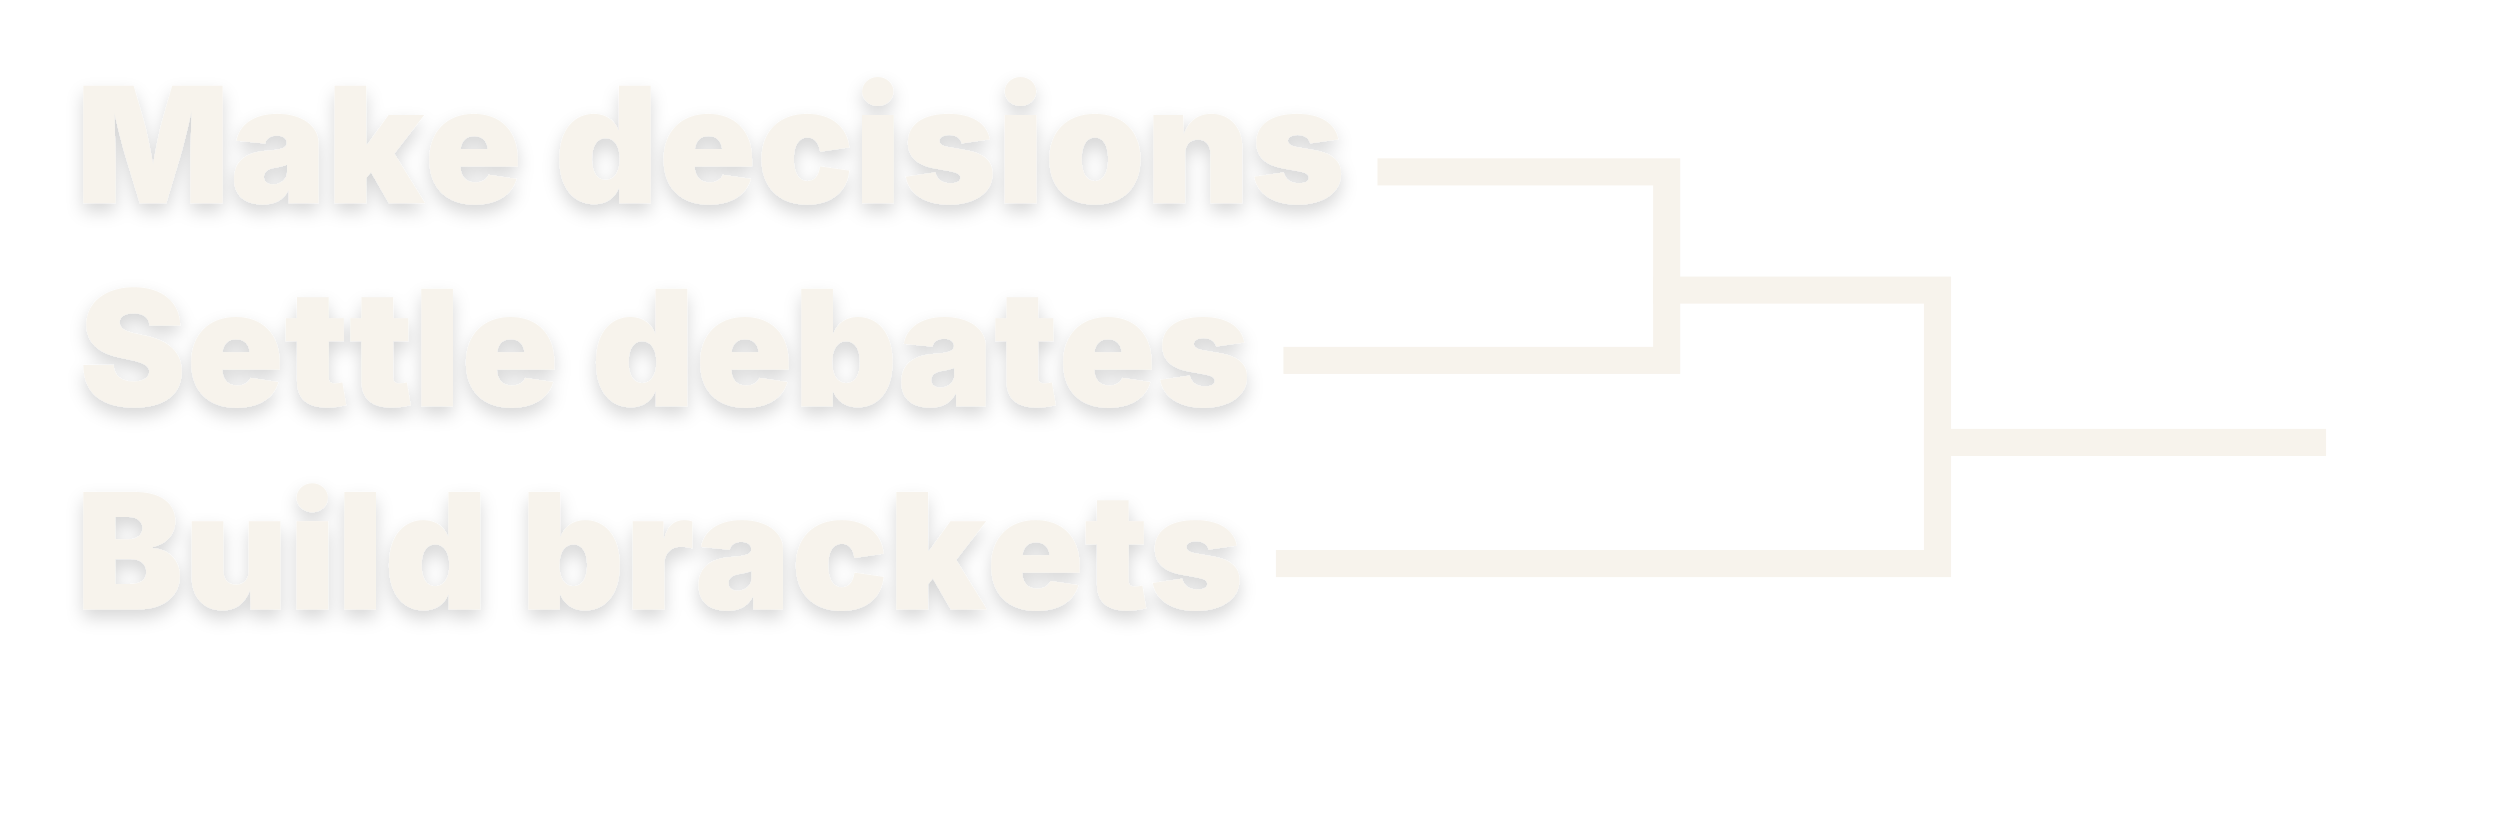
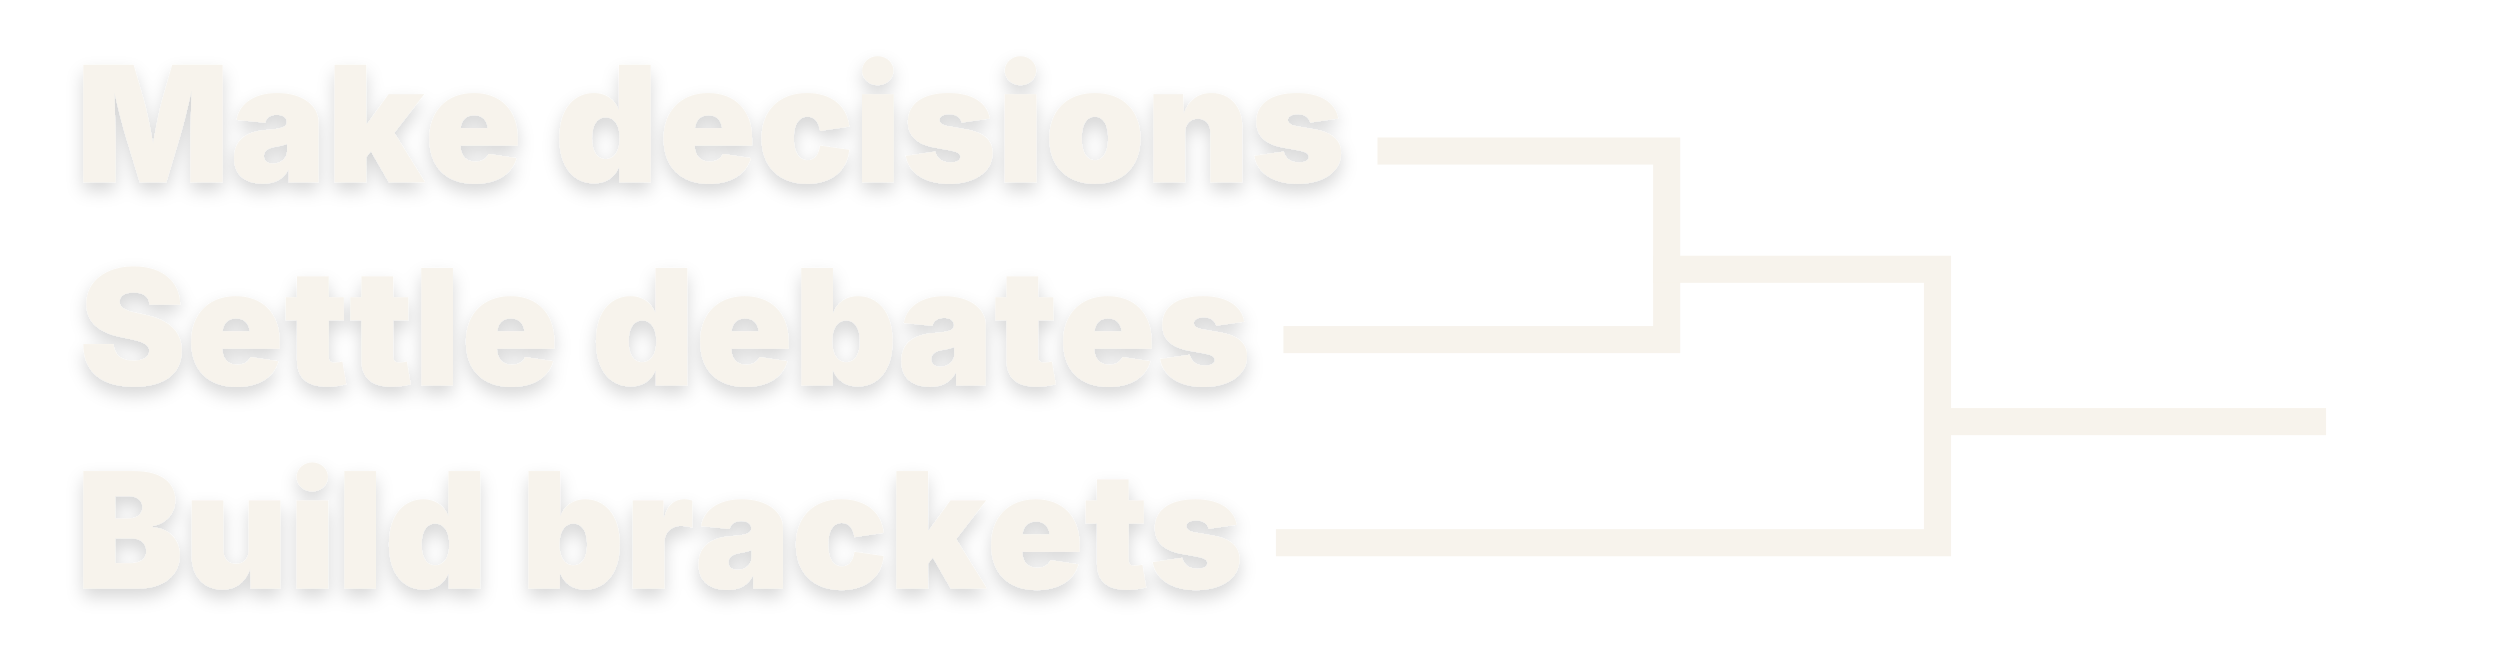
- <svg xmlns="http://www.w3.org/2000/svg" width="2400" height="800" viewBox="0 0 2400 800" role="img" aria-labelledby="title desc">
+ <svg xmlns="http://www.w3.org/2000/svg" width="2400" height="620" viewBox="0 20 2400 620" role="img" aria-labelledby="title desc">
  <defs>
    <filter id="shadow" x="-20%" y="-20%" width="140%" height="140%">
      <feDropShadow dx="0" dy="8" stdDeviation="8" flood-color="#000000" flood-opacity="0.16" />
    </filter>
  </defs>
  <g fill="#F7F3EC" filter="url(#shadow)">
    <path d="M 80.00 195.00 L 110.88 195.00 L 110.88 151.41 C 110.88 143.08 110.13 124.38 109.81 108.35 C 113.52 124.91 118.14 142.54 120.88 151.41 L 134.20 195.00 L 159.63 195.00 L 172.71 151.41 C 175.52 142.25 180.29 123.63 183.92 106.46 C 183.61 122.88 182.78 142.78 182.78 151.41 L 182.78 195.00 L 213.66 195.00 L 213.66 82.24 L 165.30 82.24 L 155.30 117.50 C 152.97 125.76 149.56 143.08 146.92 157.85 C 144.32 143.08 140.76 125.76 138.44 117.50 L 128.29 82.24 L 80.00 82.24 L 80.00 195.00 Z M 252.26 196.36 C 263.23 196.36 271.49 192.58 276.63 183.04 L 277.23 183.04 L 277.23 195.00 L 305.69 195.00 L 305.69 137.02 C 305.69 121.42 290.26 109.31 266.19 109.31 C 242.43 109.31 229.47 120.91 227.12 135.06 L 254.54 137.77 C 255.51 132.64 259.99 130.21 265.73 130.21 C 271.56 130.21 275.27 132.71 275.27 137.02 L 275.27 137.34 C 275.27 142.25 269.89 143.75 255.75 144.75 C 238.26 146.03 224.70 153.15 224.70 171.68 C 224.70 188.49 235.99 196.36 252.26 196.36 Z M 262.09 177.13 C 256.96 177.13 253.33 174.63 253.33 169.86 C 253.33 165.55 256.35 162.23 263.45 161.09 C 268.22 160.34 272.32 159.35 275.56 158.07 L 275.56 165.02 C 275.56 172.74 268.97 177.13 262.09 177.13 Z M 321.13 195.00 L 351.55 195.00 L 351.55 170.93 L 356.11 165.19 L 373.35 195.00 L 408.01 195.00 L 378.51 147.46 L 407.26 110.38 L 373.06 110.38 L 352.62 138.84 L 351.55 138.84 L 351.55 82.24 L 321.13 82.24 L 321.13 195.00 Z M 455.70 196.53 C 477.25 196.53 491.49 186.98 495.81 171.77 L 469.02 167.83 C 467.20 172.52 462.50 175.16 456.30 175.16 C 447.90 175.16 442.31 170.18 441.92 159.74 L 497.02 159.74 L 497.02 152.76 C 497.02 125.83 480.52 109.31 454.95 109.31 C 428.74 109.31 412.11 126.73 412.11 152.91 C 412.11 180.32 428.53 196.53 455.70 196.53 Z M 442.14 143.08 C 443.06 135.06 447.51 130.67 455.24 130.67 C 462.97 130.67 467.42 135.06 468.34 143.08 L 442.14 143.08 Z M 570.28 196.07 C 582.15 196.07 590.26 189.70 593.75 181.07 L 594.50 181.07 L 594.50 195.00 L 624.63 195.00 L 624.63 82.24 L 594.19 82.24 L 594.19 125.23 L 593.75 125.23 C 590.48 116.58 582.54 109.31 569.97 109.31 C 553.26 109.31 536.98 122.13 536.98 152.76 C 536.98 181.97 552.19 196.07 570.28 196.07 Z M 581.47 172.74 C 573.07 172.74 568.32 165.26 568.32 152.76 C 568.32 140.19 573.07 132.64 581.47 132.64 C 589.80 132.64 594.96 140.19 594.96 152.76 C 594.96 165.02 589.80 172.74 581.47 172.74 Z M 680.63 196.53 C 702.19 196.53 716.43 186.98 720.74 171.77 L 693.95 167.83 C 692.13 172.52 687.44 175.16 681.24 175.16 C 672.83 175.16 667.24 170.18 666.85 159.74 L 721.95 159.74 L 721.95 152.76 C 721.95 125.83 705.46 109.31 679.88 109.31 C 653.68 109.31 637.04 126.73 637.04 152.91 C 637.04 180.32 653.46 196.53 680.63 196.53 Z M 667.07 143.08 C 667.99 135.06 672.45 130.67 680.17 130.67 C 687.90 130.67 692.35 135.06 693.27 143.08 L 667.07 143.08 Z M 774.78 196.53 C 798.24 196.53 813.23 183.96 815.27 163.81 L 787.34 159.74 C 786.06 168.89 781.90 173.81 775.24 173.81 C 767.22 173.81 762.06 166.62 762.06 152.76 C 762.06 138.84 767.22 132.03 775.24 132.03 C 781.97 132.03 785.89 136.80 787.34 145.64 L 815.27 141.50 C 813.31 121.88 798.10 109.31 774.78 109.31 C 747.24 109.31 731.04 126.97 731.04 152.91 C 731.04 178.94 747.24 196.53 774.78 196.53 Z M 827.53 195.00 L 857.95 195.00 L 857.95 110.38 L 827.53 110.38 L 827.53 195.00 Z M 842.67 101.76 C 850.90 101.76 857.66 95.56 857.66 87.83 C 857.66 80.11 850.90 73.91 842.67 73.91 C 834.41 73.91 827.68 80.11 827.68 87.83 C 827.68 95.56 834.41 101.76 842.67 101.76 Z M 911.15 196.53 C 935.30 196.53 952.86 185.17 952.86 167.00 C 952.86 154.51 944.38 147.17 927.14 144.14 L 909.87 141.11 C 903.53 139.98 901.85 137.55 901.85 135.06 C 901.85 131.57 906.02 129.61 911.23 129.61 C 917.14 129.61 921.98 132.10 923.34 137.63 L 950.15 133.77 C 947.48 118.40 933.02 109.31 910.62 109.31 C 886.40 109.31 871.58 119.24 871.58 136.88 C 871.58 150.20 880.13 158.60 897.30 161.70 L 912.29 164.41 C 918.95 165.62 921.98 167.37 921.98 170.64 C 921.98 174.10 918.49 175.92 912.51 175.92 C 903.89 175.92 899.72 172.21 897.76 165.55 L 869.62 169.64 C 872.48 186.31 888.15 196.53 911.15 196.53 Z M 964.52 195.00 L 994.94 195.00 L 994.94 110.38 L 964.52 110.38 L 964.52 195.00 Z M 979.66 101.76 C 987.89 101.76 994.65 95.56 994.65 87.83 C 994.65 80.11 987.89 73.91 979.66 73.91 C 971.40 73.91 964.67 80.11 964.67 87.83 C 964.67 95.56 971.40 101.76 979.66 101.76 Z M 1051.17 196.53 C 1078.66 196.53 1094.84 178.94 1094.84 152.91 C 1094.84 126.97 1078.66 109.31 1051.17 109.31 C 1023.56 109.31 1007.36 126.97 1007.36 152.91 C 1007.36 178.94 1023.56 196.53 1051.17 196.53 Z M 1051.17 173.81 C 1043.15 173.81 1038.38 166.01 1038.38 152.76 C 1038.38 139.44 1043.15 132.03 1051.17 132.03 C 1059.04 132.03 1063.81 139.44 1063.81 152.76 C 1063.81 166.01 1059.04 173.81 1051.17 173.81 Z M 1137.68 147.46 C 1137.68 139.08 1142.45 133.99 1149.93 133.99 C 1157.59 133.99 1162.04 139.08 1162.04 147.46 L 1162.04 195.00 L 1192.49 195.00 L 1192.49 141.11 C 1192.49 122.63 1180.88 109.31 1162.96 109.31 C 1148.50 109.31 1140.49 117.96 1136.32 129.46 L 1135.79 110.38 L 1107.26 110.38 L 1107.26 195.00 L 1137.68 195.00 L 1137.68 147.46 Z M 1245.68 196.53 C 1269.82 196.53 1287.38 185.17 1287.38 167.00 C 1287.38 154.51 1278.90 147.17 1261.66 144.14 L 1244.39 141.11 C 1238.05 139.98 1236.38 137.55 1236.38 135.06 C 1236.38 131.57 1240.54 129.61 1245.75 129.61 C 1251.66 129.61 1256.50 132.10 1257.86 137.63 L 1284.67 133.77 C 1282.00 118.40 1267.55 109.31 1245.14 109.31 C 1220.92 109.31 1206.10 119.24 1206.10 136.88 C 1206.10 150.20 1214.65 158.60 1231.82 161.70 L 1246.81 164.41 C 1253.47 165.62 1256.50 167.37 1256.50 170.64 C 1256.50 174.10 1253.01 175.92 1247.03 175.92 C 1238.41 175.92 1234.24 172.21 1232.28 165.55 L 1204.14 169.64 C 1207.00 186.31 1222.67 196.53 1245.68 196.53 Z" />
    <path d="M 128.75 391.36 C 157.28 391.36 174.45 379.03 174.45 356.70 C 174.45 339.60 164.09 327.49 139.19 322.19 L 129.96 320.23 C 119.28 317.95 114.83 314.85 114.83 309.47 C 114.83 304.48 118.99 300.85 128.44 300.85 C 138.37 300.85 143.04 305.16 143.57 312.50 L 172.95 312.50 C 172.81 290.39 155.76 275.71 128.44 275.71 C 101.65 275.71 82.88 290.17 82.88 311.58 C 82.88 329.24 95.06 339.14 114.97 343.38 L 126.33 345.80 C 138.80 348.44 143.28 351.64 143.28 356.70 C 143.28 362.29 138.05 366.24 128.29 366.24 C 116.50 366.24 109.60 360.72 109.06 350.33 L 80.00 350.33 C 80.17 378.64 99.30 391.36 128.75 391.36 Z M 227.14 391.53 C 248.70 391.53 262.94 381.98 267.25 366.77 L 240.46 362.83 C 238.64 367.52 233.95 370.16 227.75 370.16 C 219.34 370.16 213.75 365.18 213.36 354.74 L 268.46 354.74 L 268.46 347.76 C 268.46 320.83 251.97 304.31 226.39 304.31 C 200.19 304.31 183.55 321.73 183.55 347.91 C 183.55 375.32 199.97 391.53 227.14 391.53 Z M 213.58 338.07 C 214.50 330.06 218.96 325.68 226.68 325.68 C 234.41 325.68 238.86 330.06 239.78 338.07 L 213.58 338.07 Z M 330.08 305.38 L 315.55 305.38 L 315.55 285.25 L 285.10 285.25 L 285.10 305.38 L 274.37 305.38 L 274.37 327.49 L 285.10 327.49 L 285.10 365.64 C 285.10 382.52 294.79 391.28 313.80 391.28 C 319.25 391.28 325.38 390.75 332.33 388.86 L 328.70 367.14 C 327.56 367.52 323.10 368.13 321.29 368.13 C 317.27 368.13 315.55 366.39 315.55 362.83 L 315.55 327.49 L 330.08 327.49 L 330.08 305.38 Z M 391.99 305.38 L 377.45 305.38 L 377.45 285.25 L 347.01 285.25 L 347.01 305.38 L 336.28 305.38 L 336.28 327.49 L 347.01 327.49 L 347.01 365.64 C 347.01 382.52 356.70 391.28 375.71 391.28 C 381.16 391.28 387.29 390.75 394.24 388.86 L 390.61 367.14 C 389.47 367.52 385.01 368.13 383.19 368.13 C 379.17 368.13 377.45 366.39 377.45 362.83 L 377.45 327.49 L 391.99 327.49 L 391.99 305.38 Z M 434.81 277.24 L 404.39 277.24 L 404.39 390.00 L 434.81 390.00 L 434.81 277.24 Z M 490.82 391.53 C 512.38 391.53 526.62 381.98 530.93 366.77 L 504.14 362.83 C 502.33 367.52 497.63 370.16 491.43 370.16 C 483.02 370.16 477.43 365.18 477.04 354.74 L 532.14 354.74 L 532.14 347.76 C 532.14 320.83 515.65 304.31 490.07 304.31 C 463.87 304.31 447.23 321.73 447.23 347.91 C 447.23 375.32 463.65 391.53 490.82 391.53 Z M 477.26 338.07 C 478.18 330.06 482.64 325.68 490.36 325.68 C 498.09 325.68 502.54 330.06 503.46 338.07 L 477.26 338.07 Z M 605.41 391.07 C 617.27 391.07 625.39 384.70 628.88 376.07 L 629.63 376.07 L 629.63 390.00 L 659.75 390.00 L 659.75 277.24 L 629.31 277.24 L 629.31 320.23 L 628.88 320.23 C 625.61 311.58 617.66 304.31 605.09 304.31 C 588.38 304.31 572.11 317.13 572.11 347.76 C 572.11 376.97 587.32 391.07 605.41 391.07 Z M 616.60 367.74 C 608.19 367.74 603.45 360.26 603.45 347.76 C 603.45 335.19 608.19 327.64 616.60 327.64 C 624.93 327.64 630.09 335.19 630.09 347.76 C 630.09 360.02 624.93 367.74 616.60 367.74 Z M 715.75 391.53 C 737.31 391.53 751.55 381.98 755.86 366.77 L 729.07 362.83 C 727.26 367.52 722.56 370.16 716.36 370.16 C 707.96 370.16 702.36 365.18 701.97 354.74 L 757.07 354.74 L 757.07 347.76 C 757.07 320.83 740.58 304.31 715.00 304.31 C 688.80 304.31 672.16 321.73 672.16 347.91 C 672.16 375.32 688.58 391.53 715.75 391.53 Z M 702.19 338.07 C 703.11 330.06 707.57 325.68 715.29 325.68 C 723.02 325.68 727.48 330.06 728.40 338.07 L 702.19 338.07 Z M 823.53 391.07 C 841.60 391.07 856.83 376.97 856.83 347.76 C 856.83 317.13 840.56 304.31 823.82 304.31 C 811.25 304.31 803.31 311.58 800.07 320.23 L 799.61 320.23 L 799.61 277.24 L 769.19 277.24 L 769.19 390.00 L 799.32 390.00 L 799.32 376.07 L 800.07 376.07 C 803.55 384.70 811.64 391.07 823.53 391.07 Z M 812.32 367.74 C 803.99 367.74 798.85 360.02 798.85 347.76 C 798.85 335.19 803.99 327.64 812.32 327.64 C 820.72 327.64 825.50 335.19 825.50 347.76 C 825.50 360.26 820.72 367.74 812.32 367.74 Z M 892.85 391.36 C 903.82 391.36 912.08 387.58 917.22 378.04 L 917.82 378.04 L 917.82 390.00 L 946.28 390.00 L 946.28 332.02 C 946.28 316.42 930.85 304.31 906.78 304.31 C 883.02 304.31 870.06 315.91 867.71 330.06 L 895.13 332.77 C 896.10 327.64 900.58 325.21 906.32 325.21 C 912.16 325.21 915.86 327.71 915.86 332.02 L 915.86 332.34 C 915.86 337.25 910.49 338.75 896.34 339.75 C 878.86 341.03 865.29 348.15 865.29 366.68 C 865.29 383.49 876.58 391.36 892.85 391.36 Z M 902.69 372.13 C 897.55 372.13 893.92 369.63 893.92 364.86 C 893.92 360.55 896.95 357.23 904.04 356.09 C 908.81 355.34 912.91 354.35 916.15 353.07 L 916.15 360.02 C 916.15 367.74 909.56 372.13 902.69 372.13 Z M 1011.23 305.38 L 996.70 305.38 L 996.70 285.25 L 966.25 285.25 L 966.25 305.38 L 955.53 305.38 L 955.53 327.49 L 966.25 327.49 L 966.25 365.64 C 966.25 382.52 975.94 391.28 994.95 391.28 C 1000.40 391.28 1006.53 390.75 1013.48 388.86 L 1009.85 367.14 C 1008.71 367.52 1004.25 368.13 1002.44 368.13 C 998.42 368.13 996.70 366.39 996.70 362.83 L 996.70 327.49 L 1011.23 327.49 L 1011.23 305.38 Z M 1064.20 391.53 C 1085.76 391.53 1100.00 381.98 1104.31 366.77 L 1077.52 362.83 C 1075.71 367.52 1071.01 370.16 1064.81 370.16 C 1056.40 370.16 1050.81 365.18 1050.42 354.74 L 1105.52 354.74 L 1105.52 347.76 C 1105.52 320.83 1089.03 304.31 1063.45 304.31 C 1037.25 304.31 1020.61 321.73 1020.61 347.91 C 1020.61 375.32 1037.03 391.53 1064.20 391.53 Z M 1050.64 338.07 C 1051.56 330.06 1056.02 325.68 1063.74 325.68 C 1071.47 325.68 1075.92 330.06 1076.84 338.07 L 1050.64 338.07 Z M 1155.39 391.53 C 1179.54 391.53 1197.10 380.17 1197.10 362.00 C 1197.10 349.51 1188.62 342.17 1171.38 339.14 L 1154.11 336.11 C 1147.76 334.98 1146.09 332.55 1146.09 330.06 C 1146.09 326.57 1150.26 324.61 1155.46 324.61 C 1161.37 324.61 1166.22 327.10 1167.57 332.63 L 1194.38 328.77 C 1191.72 313.40 1177.26 304.31 1154.86 304.31 C 1130.64 304.31 1115.82 314.24 1115.82 331.88 C 1115.82 345.20 1124.37 353.60 1141.54 356.70 L 1156.53 359.41 C 1163.19 360.62 1166.22 362.37 1166.22 365.64 C 1166.22 369.10 1162.73 370.92 1156.75 370.92 C 1148.13 370.92 1143.96 367.21 1142.00 360.55 L 1113.86 364.64 C 1116.71 381.31 1132.38 391.53 1155.39 391.53 Z" />
    <path d="M 80.00 585.00 L 133.14 585.00 C 157.57 585.00 172.64 571.61 172.64 553.06 C 172.64 537.17 160.99 526.80 146.46 526.27 L 146.46 525.06 C 159.53 522.56 168.25 512.88 168.25 500.38 C 168.25 483.28 154.62 472.24 128.90 472.24 L 80.00 472.24 L 80.00 585.00 Z M 110.59 560.64 L 110.59 536.71 L 125.41 536.71 C 134.64 536.71 140.40 541.19 140.40 549.13 C 140.40 556.62 135.17 560.64 124.95 560.64 L 110.59 560.64 Z M 110.59 517.79 L 110.59 496.29 L 123.59 496.29 C 131.17 496.29 136.77 500.16 136.77 507.04 C 136.77 514.01 131.17 517.79 123.13 517.79 L 110.59 517.79 Z M 213.52 586.07 C 227.95 586.07 235.99 577.42 240.16 565.92 L 240.67 585.00 L 269.22 585.00 L 269.22 500.38 L 238.78 500.38 L 238.78 547.92 C 238.78 556.33 234.01 561.39 226.52 561.39 C 218.87 561.39 214.41 556.33 214.41 547.92 L 214.41 500.38 L 184.00 500.38 L 184.00 554.27 C 184.00 572.75 195.57 586.07 213.52 586.07 Z M 284.65 585.00 L 315.07 585.00 L 315.07 500.38 L 284.65 500.38 L 284.65 585.00 Z M 299.79 491.76 C 308.03 491.76 314.78 485.56 314.78 477.83 C 314.78 470.11 308.03 463.91 299.79 463.91 C 291.53 463.91 284.80 470.11 284.80 477.83 C 284.80 485.56 291.53 491.76 299.79 491.76 Z M 360.94 472.24 L 330.52 472.24 L 330.52 585.00 L 360.94 585.00 L 360.94 472.24 Z M 406.66 586.07 C 418.52 586.07 426.64 579.70 430.12 571.07 L 430.88 571.07 L 430.88 585.00 L 461.00 585.00 L 461.00 472.24 L 430.56 472.24 L 430.56 515.23 L 430.12 515.23 C 426.85 506.58 418.91 499.31 406.34 499.31 C 389.63 499.31 373.36 512.13 373.36 542.76 C 373.36 571.97 388.57 586.07 406.66 586.07 Z M 417.85 562.74 C 409.44 562.74 404.69 555.26 404.69 542.76 C 404.69 530.19 409.44 522.64 417.85 522.64 C 426.18 522.64 431.34 530.19 431.34 542.76 C 431.34 555.02 426.18 562.74 417.85 562.74 Z M 561.66 586.07 C 579.73 586.07 594.96 571.97 594.96 542.76 C 594.96 512.13 578.69 499.31 561.95 499.31 C 549.38 499.31 541.44 506.58 538.19 515.23 L 537.73 515.23 L 537.73 472.24 L 507.32 472.24 L 507.32 585.00 L 537.44 585.00 L 537.44 571.07 L 538.19 571.07 C 541.68 579.70 549.77 586.07 561.66 586.07 Z M 550.45 562.74 C 542.12 562.74 536.98 555.02 536.98 542.76 C 536.98 530.19 542.12 522.64 550.45 522.64 C 558.85 522.64 563.62 530.19 563.62 542.76 C 563.62 555.26 558.85 562.74 550.45 562.74 Z M 607.37 585.00 L 637.79 585.00 L 637.79 540.95 C 637.79 531.26 644.38 524.91 653.38 524.91 C 656.48 524.91 661.55 525.35 664.57 526.41 L 664.57 500.52 C 662.15 499.77 659.51 499.31 656.87 499.31 C 647.86 499.31 640.82 504.62 637.79 516.58 L 636.89 516.58 L 636.89 500.38 L 607.37 500.38 L 607.37 585.00 Z M 698.19 586.36 C 709.16 586.36 717.42 582.58 722.55 573.04 L 723.16 573.04 L 723.16 585.00 L 751.62 585.00 L 751.62 527.02 C 751.62 511.42 736.19 499.31 712.12 499.31 C 688.36 499.31 675.40 510.91 673.05 525.06 L 700.47 527.77 C 701.43 522.64 705.92 520.21 711.66 520.21 C 717.49 520.21 721.20 522.71 721.20 527.02 L 721.20 527.34 C 721.20 532.25 715.82 533.75 701.68 534.75 C 684.19 536.03 670.63 543.15 670.63 561.68 C 670.63 578.49 681.91 586.36 698.19 586.36 Z M 708.02 567.13 C 702.89 567.13 699.26 564.63 699.26 559.86 C 699.26 555.55 702.28 552.23 709.38 551.09 C 714.15 550.34 718.24 549.35 721.49 548.07 L 721.49 555.02 C 721.49 562.74 714.90 567.13 708.02 567.13 Z M 807.77 586.53 C 831.24 586.53 846.23 573.96 848.27 553.81 L 820.34 549.74 C 819.06 558.89 814.89 563.81 808.23 563.81 C 800.22 563.81 795.06 556.62 795.06 542.76 C 795.06 528.84 800.22 522.03 808.23 522.03 C 814.97 522.03 818.89 526.80 820.34 535.64 L 848.27 531.50 C 846.31 511.88 831.10 499.31 807.77 499.31 C 780.24 499.31 764.03 516.97 764.03 542.91 C 764.03 568.94 780.24 586.53 807.77 586.53 Z M 860.53 585.00 L 890.95 585.00 L 890.95 560.93 L 895.50 555.19 L 912.75 585.00 L 947.40 585.00 L 917.91 537.46 L 946.65 500.38 L 912.46 500.38 L 892.02 528.84 L 890.95 528.84 L 890.95 472.24 L 860.53 472.24 L 860.53 585.00 Z M 995.10 586.53 C 1016.65 586.53 1030.89 576.98 1035.20 561.77 L 1008.42 557.83 C 1006.60 562.52 1001.90 565.16 995.70 565.16 C 987.30 565.16 981.70 560.18 981.32 549.74 L 1036.41 549.74 L 1036.41 542.76 C 1036.41 515.83 1019.92 499.31 994.35 499.31 C 968.14 499.31 951.50 516.73 951.50 542.91 C 951.50 570.32 967.92 586.53 995.10 586.53 Z M 981.53 533.08 C 982.45 525.06 986.91 520.67 994.64 520.67 C 1002.36 520.67 1006.82 525.06 1007.74 533.08 L 981.53 533.08 Z M 1098.03 500.38 L 1083.50 500.38 L 1083.50 480.25 L 1053.06 480.25 L 1053.06 500.38 L 1042.33 500.38 L 1042.33 522.49 L 1053.06 522.49 L 1053.06 560.64 C 1053.06 577.52 1062.75 586.28 1081.76 586.28 C 1087.21 586.28 1093.33 585.75 1100.28 583.86 L 1096.65 562.14 C 1095.51 562.52 1091.06 563.13 1089.24 563.13 C 1085.22 563.13 1083.50 561.39 1083.50 557.83 L 1083.50 522.49 L 1098.03 522.49 L 1098.03 500.38 Z M 1148.20 586.53 C 1172.34 586.53 1189.90 575.17 1189.90 557.00 C 1189.90 544.51 1181.42 537.17 1164.18 534.14 L 1146.91 531.11 C 1140.57 529.98 1138.90 527.55 1138.90 525.06 C 1138.90 521.57 1143.06 519.61 1148.27 519.61 C 1154.18 519.61 1159.02 522.10 1160.38 527.63 L 1187.19 523.77 C 1184.52 508.40 1170.06 499.31 1147.66 499.31 C 1123.44 499.31 1108.62 509.24 1108.62 526.88 C 1108.62 540.20 1117.17 548.60 1134.34 551.70 L 1149.33 554.41 C 1155.99 555.62 1159.02 557.37 1159.02 560.64 C 1159.02 564.10 1155.53 565.92 1149.55 565.92 C 1140.93 565.92 1136.76 562.21 1134.80 555.55 L 1106.66 559.64 C 1109.52 576.31 1125.19 586.53 1148.20 586.53 Z" />
  </g>
  <g fill="none" stroke="#F7F3EC" stroke-width="26" stroke-linecap="square" stroke-linejoin="miter">
    <path d="M 1335.38 165.00 H 1600.00 V 346.00 H 1245.10" />
    <path d="M 1600.00 278.50 H 1860.00 V 541.00 H 1237.90" />
    <path d="M 1860.00 424.75 H 2220.00" />
  </g>
</svg>
